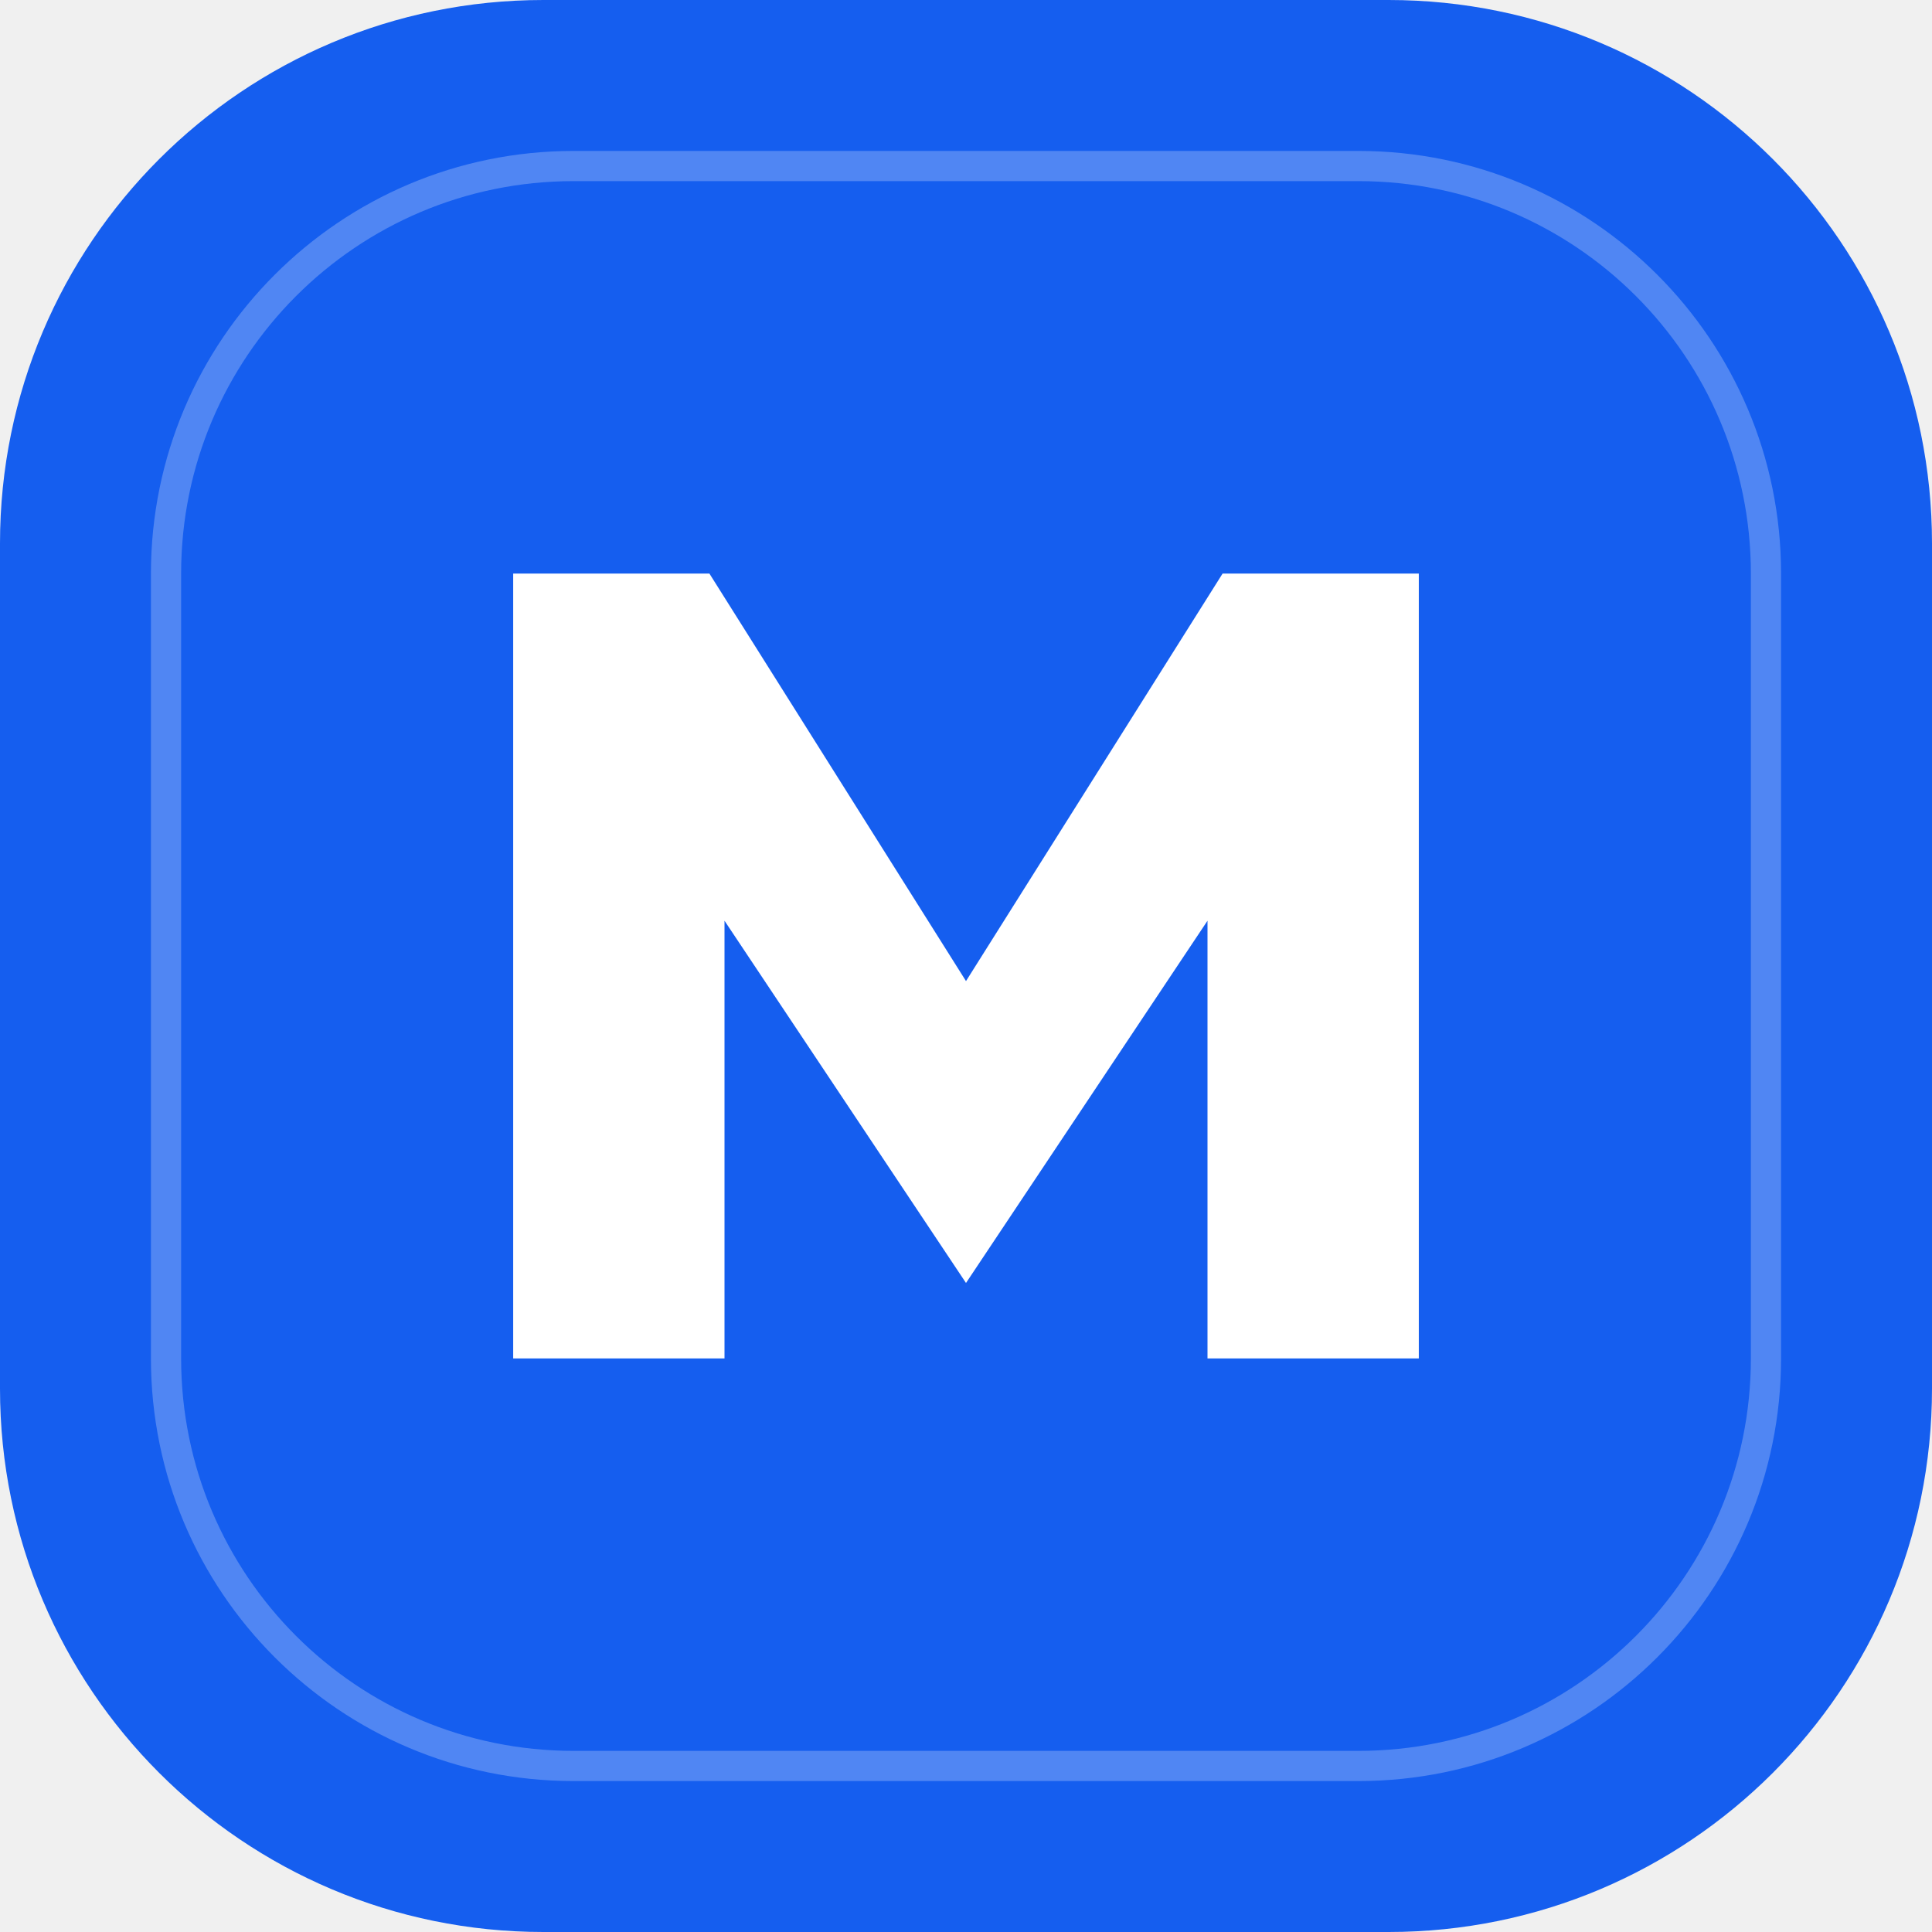
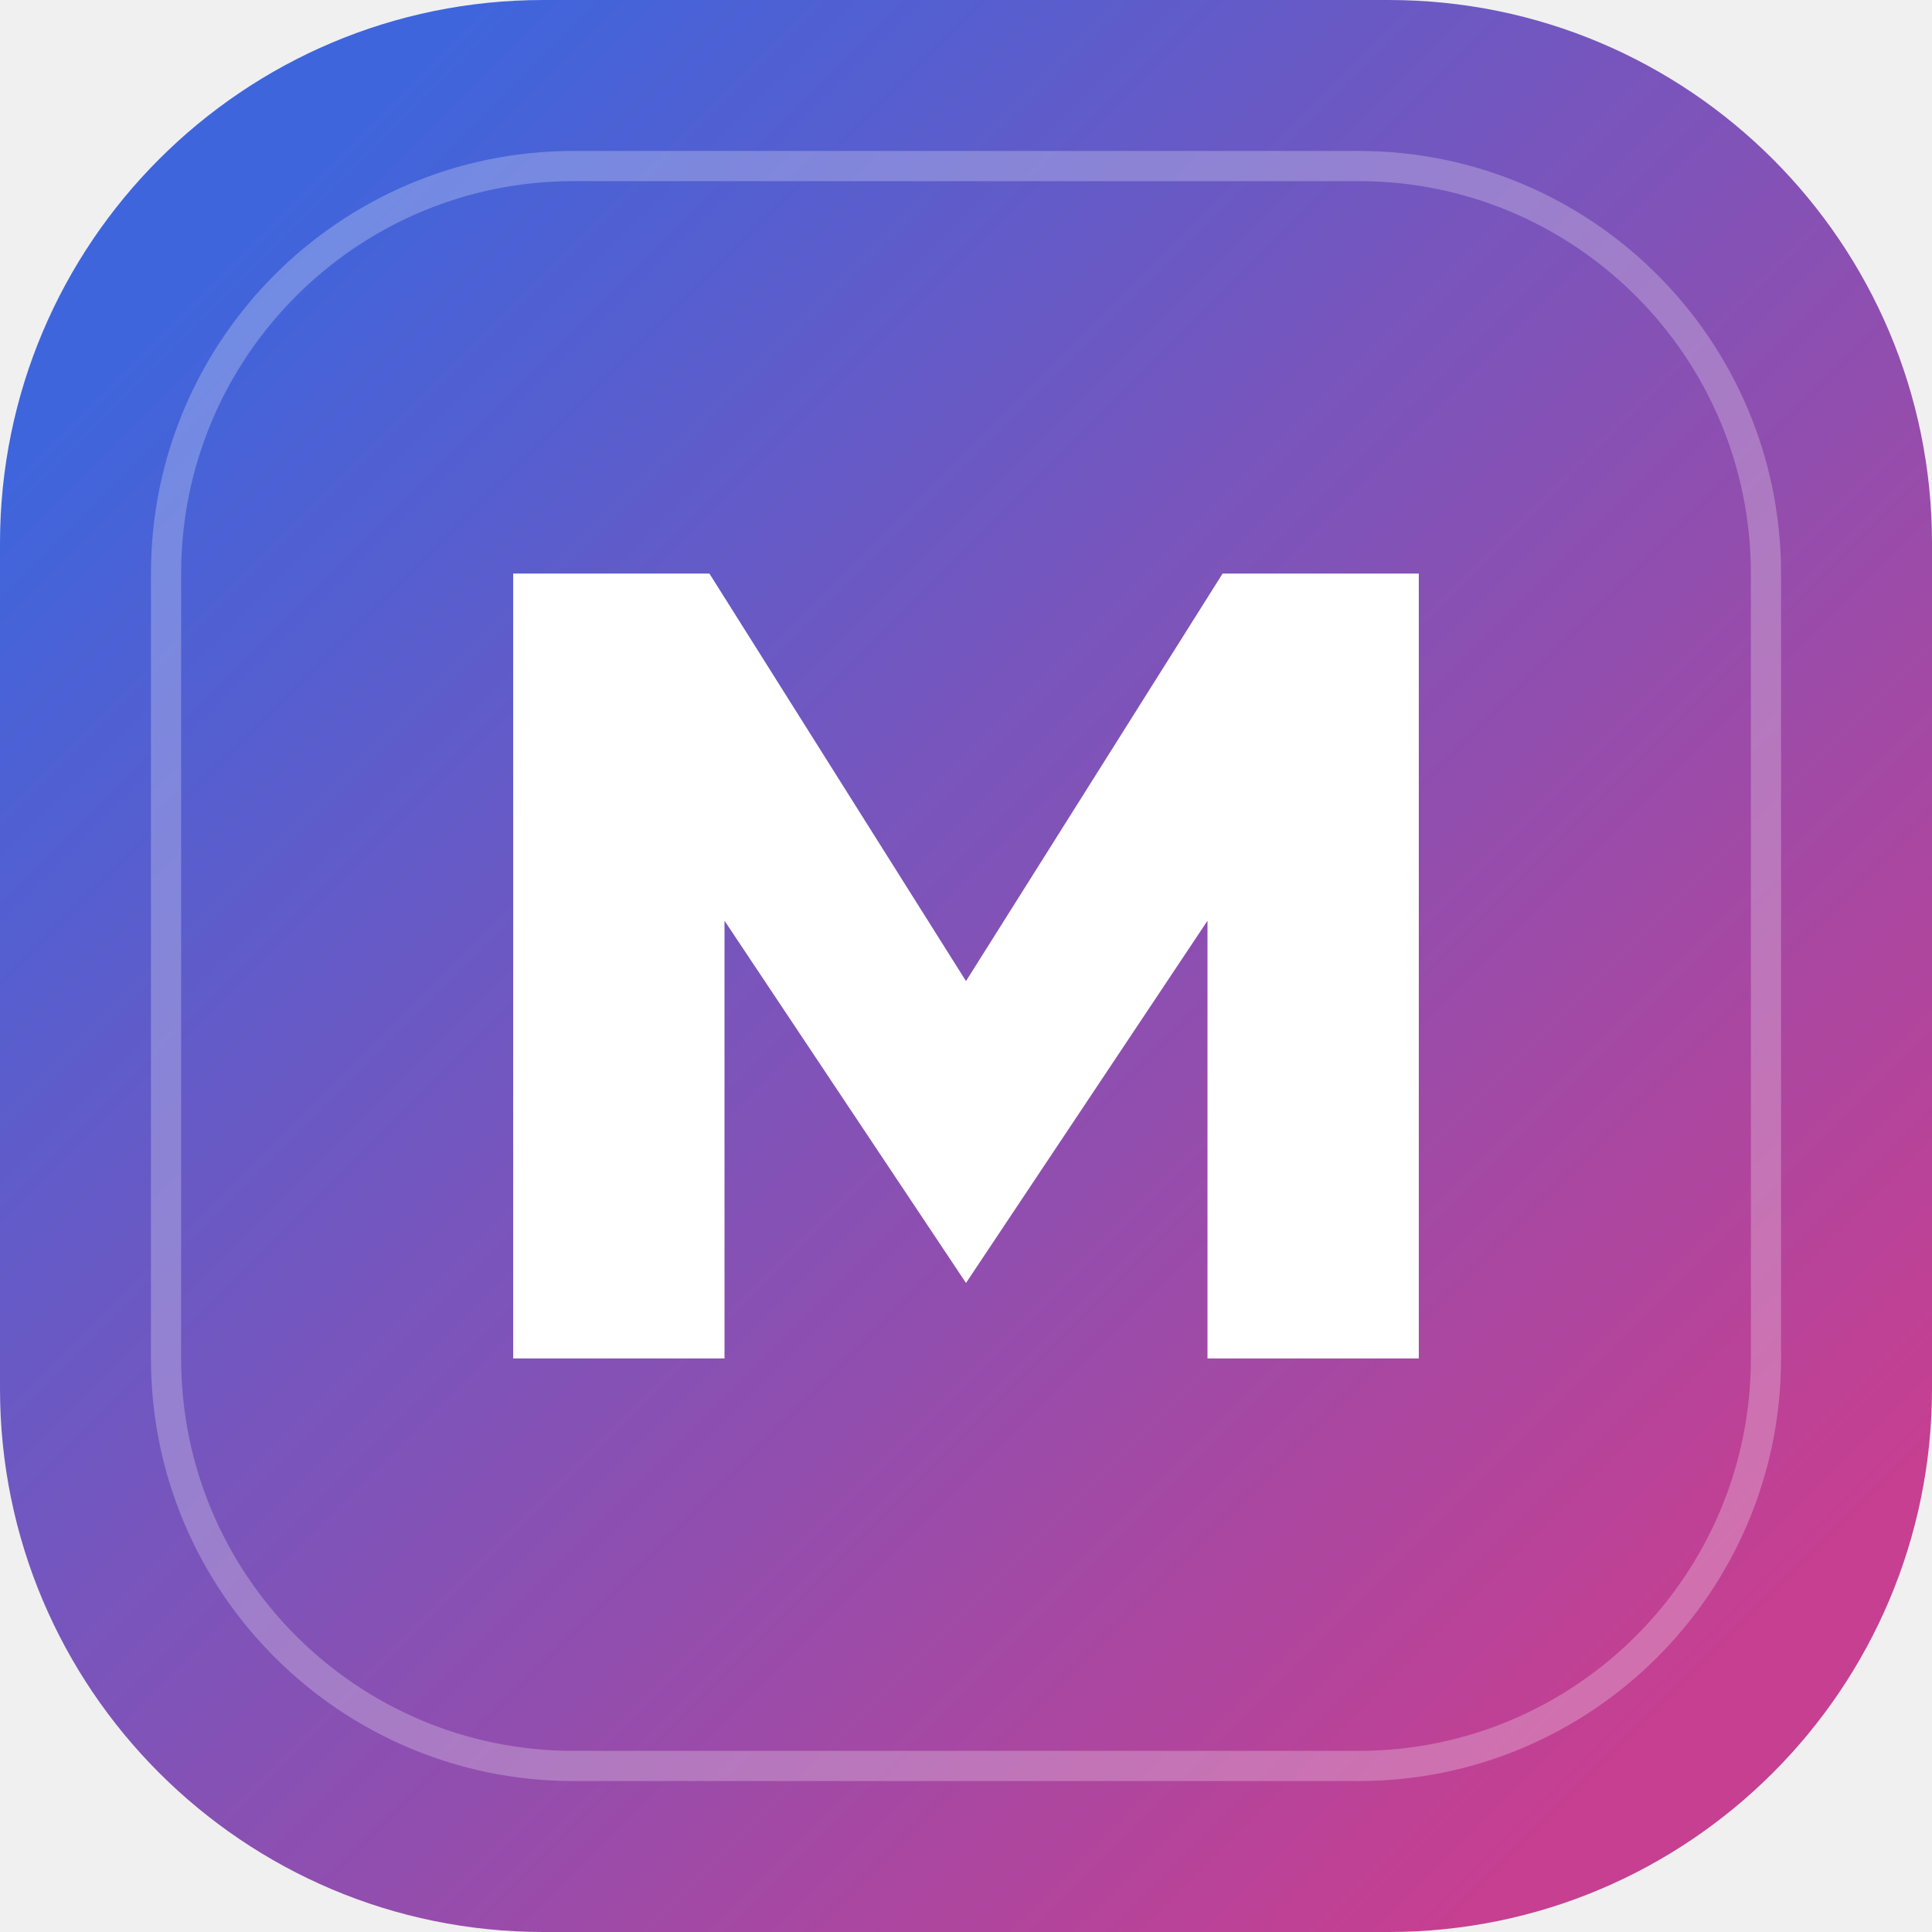
<svg xmlns="http://www.w3.org/2000/svg" viewBox="0 0 64 64">
-   <rect width="64" height="64" rx="18" fill="#155eef" />
+   <defs>
+     <linearGradient id="gradient" x1="8" y1="8" x2="56" y2="56" gradientUnits="userSpaceOnUse">
+       <stop stop-color="#3f65dc" />
+       <stop offset="1" stop-color="#c63f91" />
+     </linearGradient>
+   </defs>
+   <rect width="64" height="64" rx="18" fill="url(#gradient)" />
  <path d="M17 45V19h6.5L32 32.5 40.5 19H47v26h-7V30.5l-8 12-8-12V45h-7Z" fill="#fff" />
  <rect x="5.5" y="5.5" width="53" height="53" rx="13.5" fill="none" stroke="#fff" stroke-opacity=".25" />
</svg>
